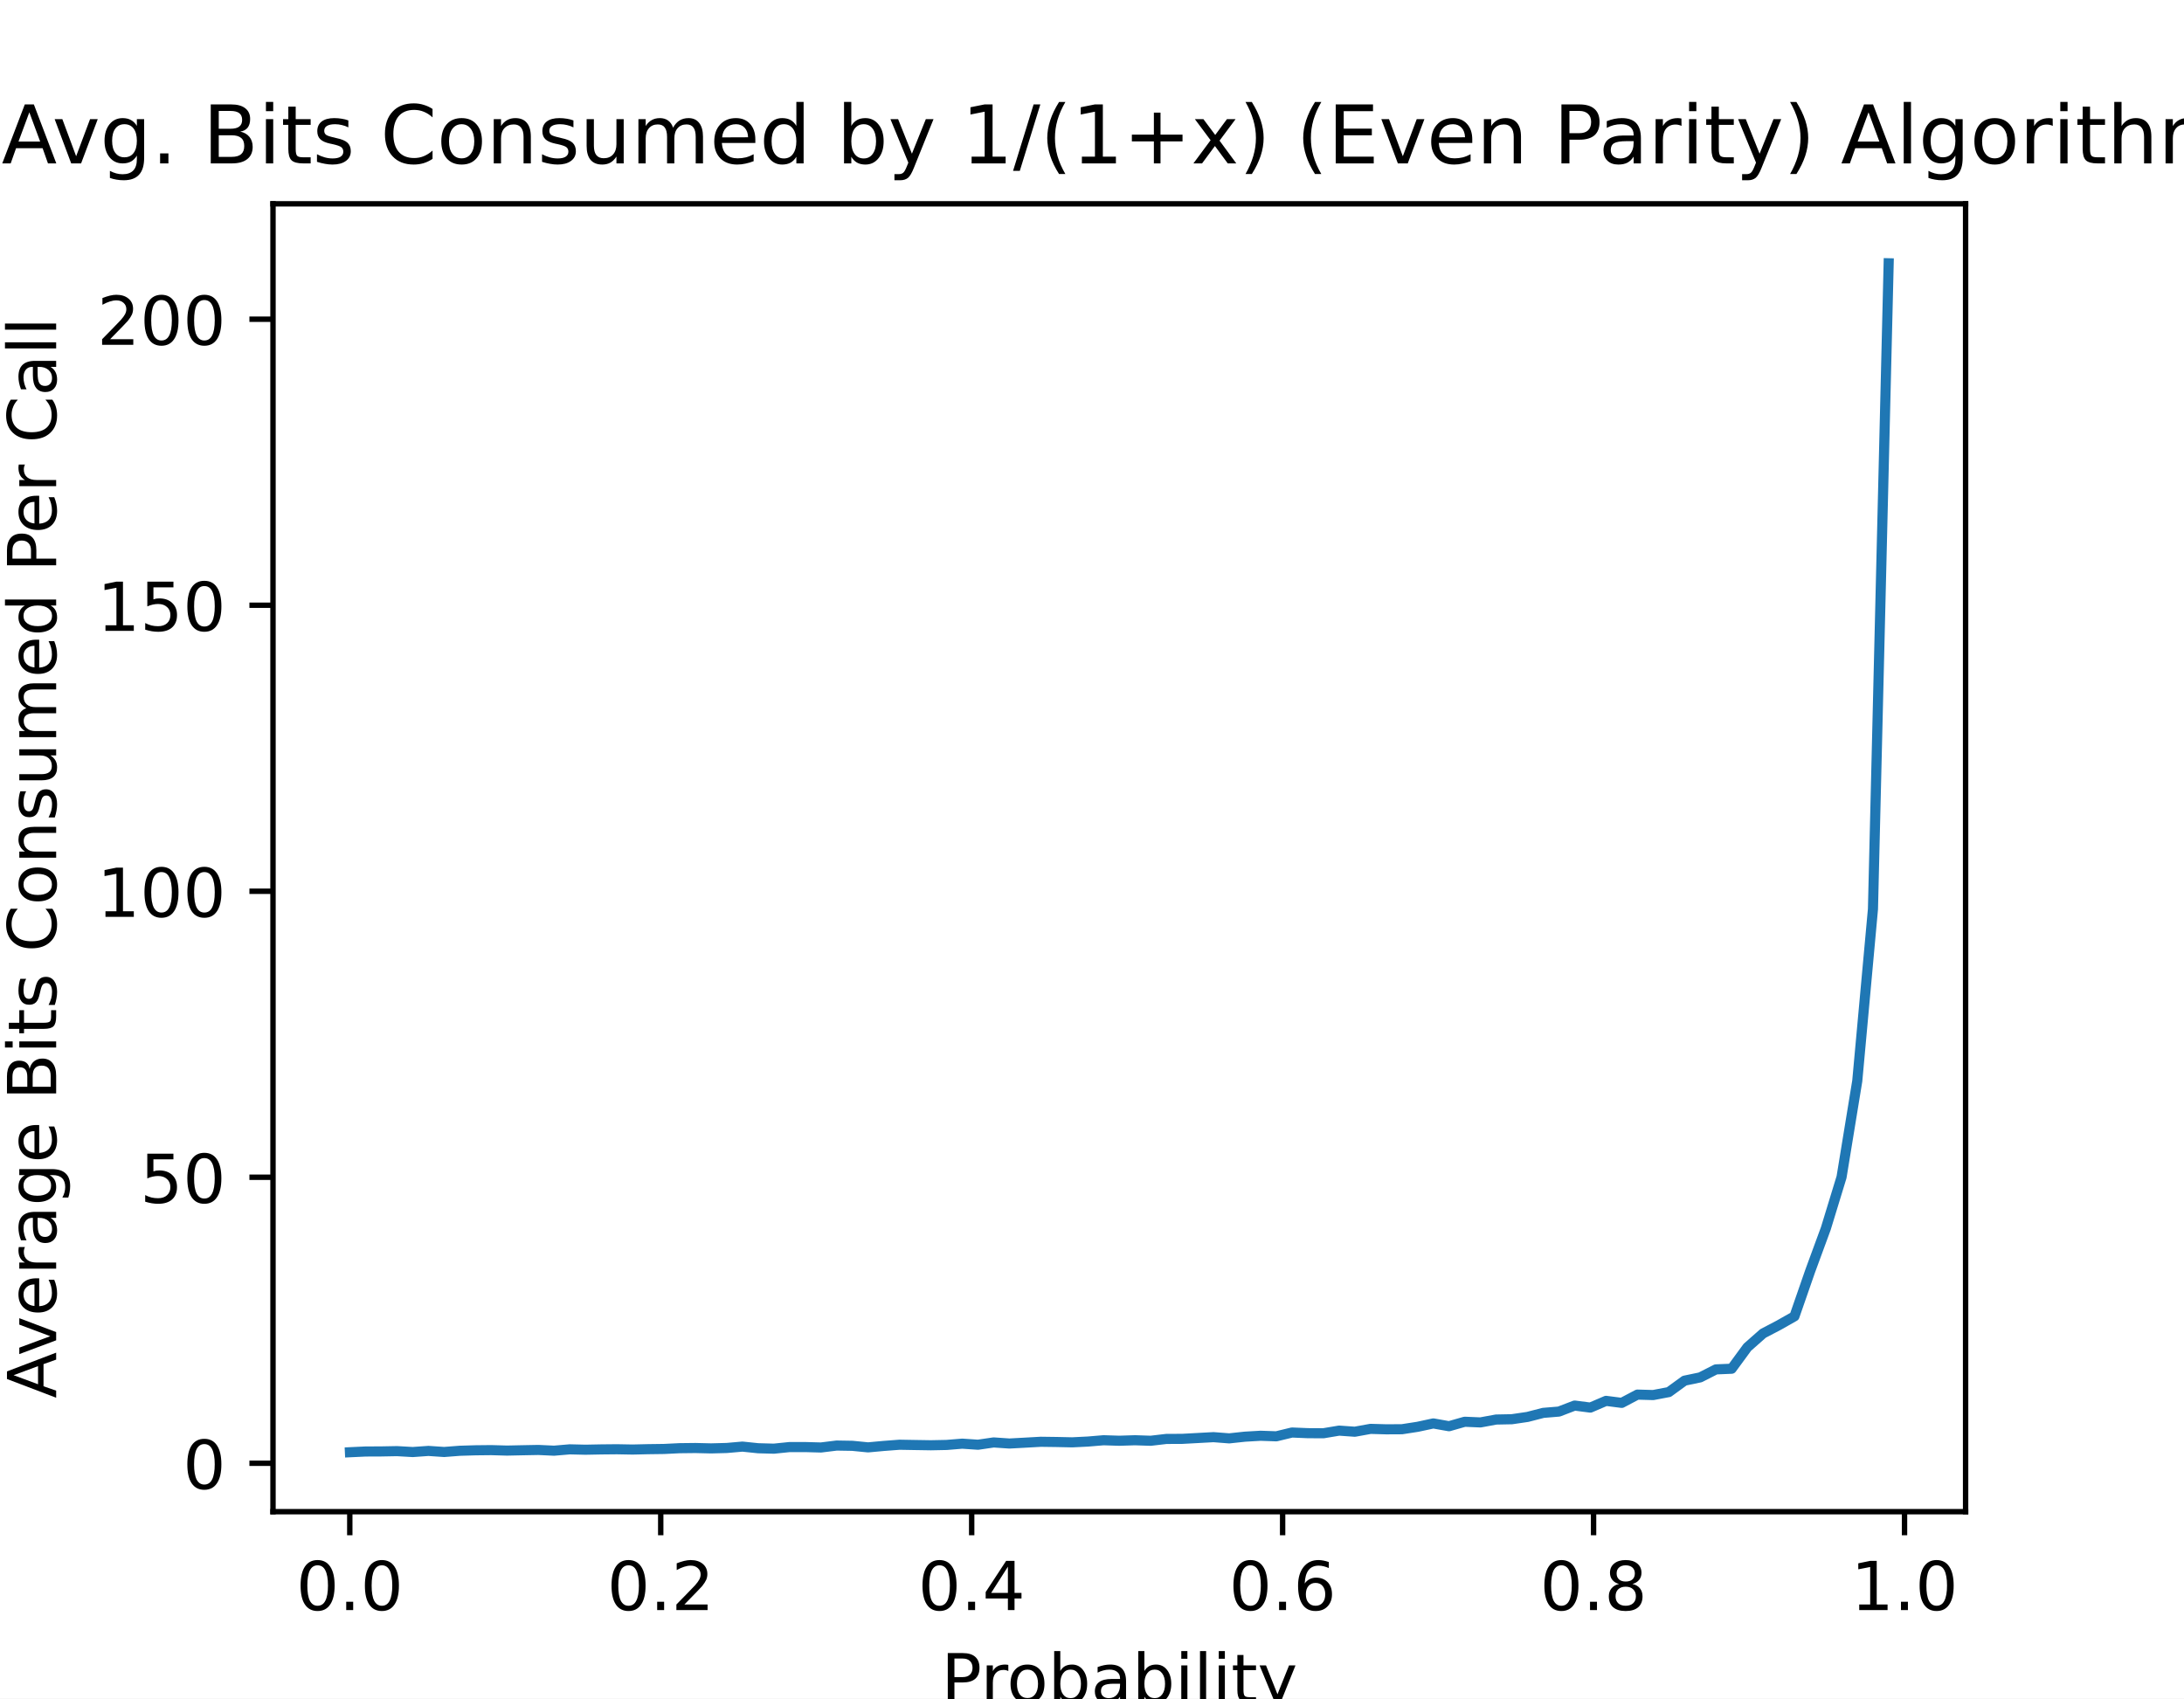
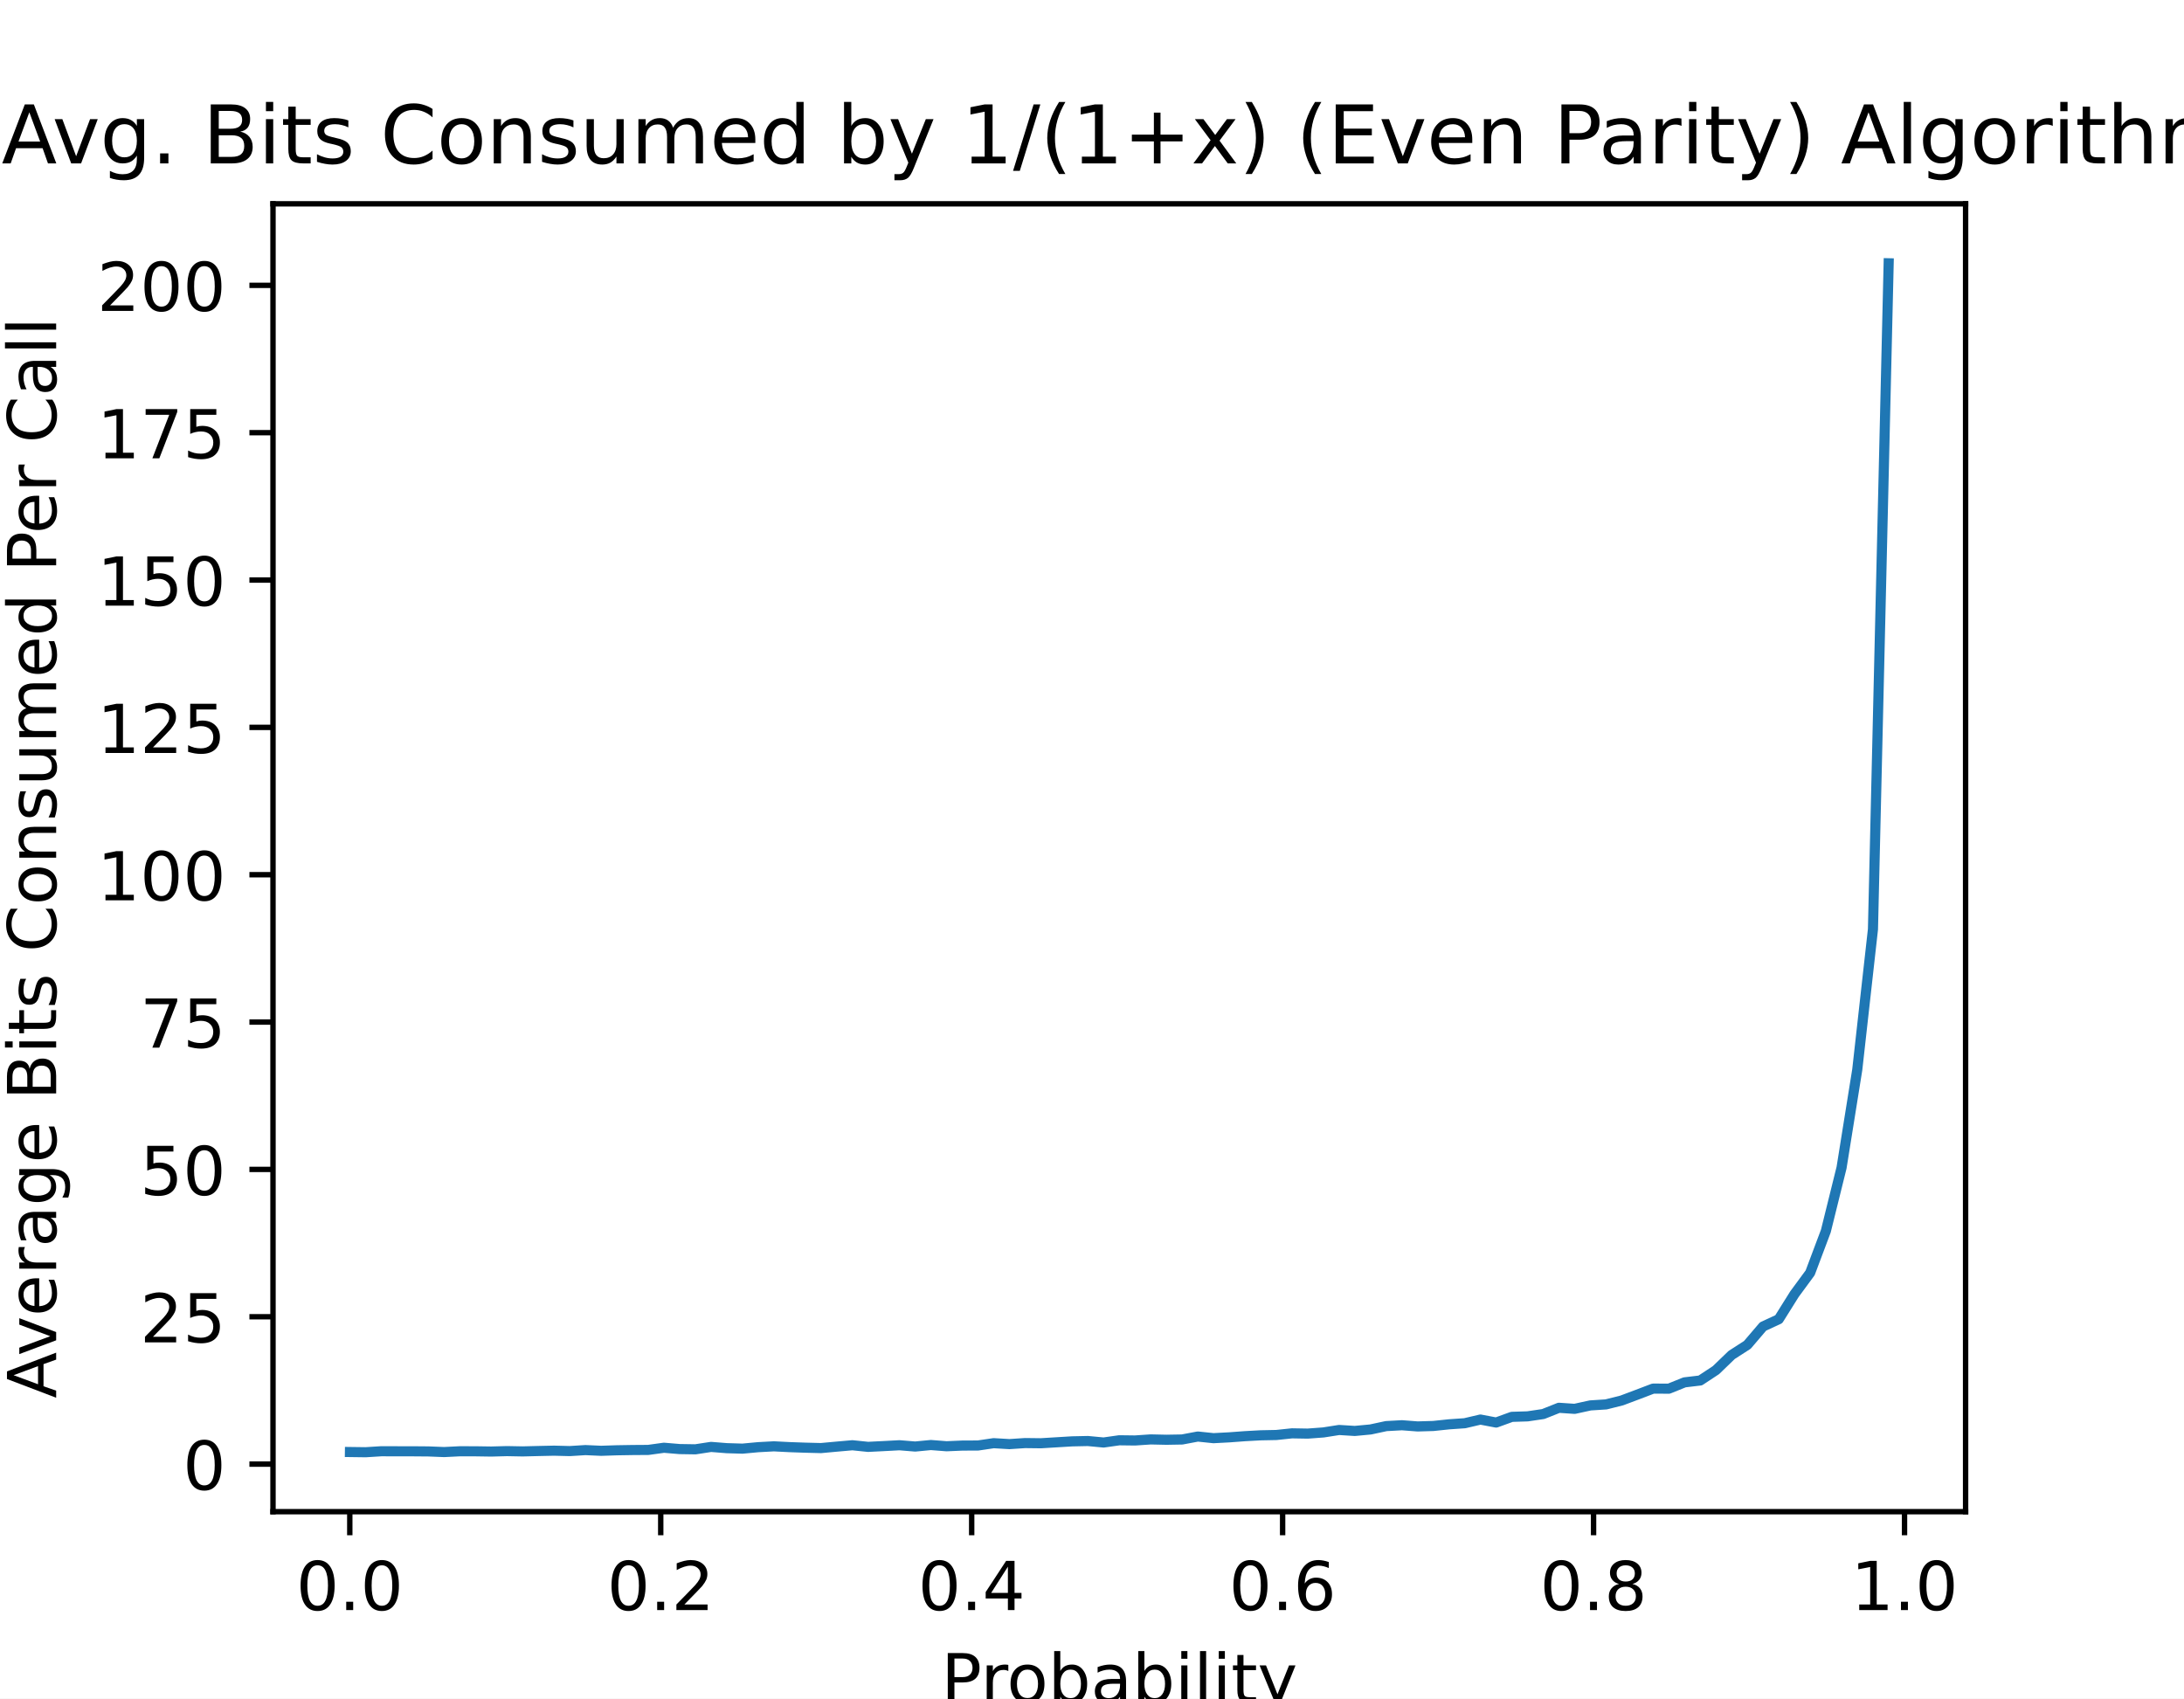
<svg xmlns="http://www.w3.org/2000/svg" xmlns:xlink="http://www.w3.org/1999/xlink" height="252pt" version="1.1" viewBox="0 0 324 252" width="324pt">
  <defs>
    <style type="text/css">
*{stroke-linecap:butt;stroke-linejoin:round;}
  </style>
  </defs>
  <g id="figure_1">
    <g id="patch_1">
      <path d="M 0 252  L 324 252  L 324 0  L 0 0  z " style="fill:#ffffff;" />
    </g>
    <g id="axes_1">
      <g id="patch_2">
        <path d="M 40.5 224.28  L 291.6 224.28  L 291.6 30.24  L 40.5 30.24  z " style="fill:#ffffff;" />
      </g>
      <g id="matplotlib.axis_1">
        <g id="xtick_1">
          <g id="line2d_1">
            <defs>
-               <path d="M 0 0  L 0 3.5  " id="m1ab4ac2e1d" style="stroke:#000000;stroke-width:0.8;" />
+               <path d="M 0 0  L 0 3.5  " id="m29b10798c4" style="stroke:#000000;stroke-width:0.8;" />
            </defs>
            <g>
-               <use style="stroke:#000000;stroke-width:0.8;" x="51.891" xlink:href="#m1ab4ac2e1d" y="224.28" />
+               <use style="stroke:#000000;stroke-width:0.8;" x="51.891" xlink:href="#m29b10798c4" y="224.28" />
            </g>
          </g>
          <g id="text_1">
            <text style="font-family:DejaVu Sans;font-size:10px;font-style:normal;font-weight:normal;text-anchor:middle;" transform="rotate(-0, 51.89057, 238.8784)" x="51.891" y="238.878">0.0</text>
          </g>
        </g>
        <g id="xtick_2">
          <g id="line2d_2">
            <g>
-               <use style="stroke:#000000;stroke-width:0.8;" x="98.02" xlink:href="#m1ab4ac2e1d" y="224.28" />
+               <use style="stroke:#000000;stroke-width:0.8;" x="98.02" xlink:href="#m29b10798c4" y="224.28" />
            </g>
          </g>
          <g id="text_2">
            <text style="font-family:DejaVu Sans;font-size:10px;font-style:normal;font-weight:normal;text-anchor:middle;" transform="rotate(-0, 98.02021, 238.8784)" x="98.02" y="238.878">0.2</text>
          </g>
        </g>
        <g id="xtick_3">
          <g id="line2d_3">
            <g>
-               <use style="stroke:#000000;stroke-width:0.8;" x="144.15" xlink:href="#m1ab4ac2e1d" y="224.28" />
+               <use style="stroke:#000000;stroke-width:0.8;" x="144.15" xlink:href="#m29b10798c4" y="224.28" />
            </g>
          </g>
          <g id="text_3">
            <text style="font-family:DejaVu Sans;font-size:10px;font-style:normal;font-weight:normal;text-anchor:middle;" transform="rotate(-0, 144.1498, 238.8784)" x="144.15" y="238.878">0.4</text>
          </g>
        </g>
        <g id="xtick_4">
          <g id="line2d_4">
            <g>
-               <use style="stroke:#000000;stroke-width:0.8;" x="190.279" xlink:href="#m1ab4ac2e1d" y="224.28" />
+               <use style="stroke:#000000;stroke-width:0.8;" x="190.279" xlink:href="#m29b10798c4" y="224.28" />
            </g>
          </g>
          <g id="text_4">
            <text style="font-family:DejaVu Sans;font-size:10px;font-style:normal;font-weight:normal;text-anchor:middle;" transform="rotate(-0, 190.2795, 238.8784)" x="190.279" y="238.878">0.6</text>
          </g>
        </g>
        <g id="xtick_5">
          <g id="line2d_5">
            <g>
-               <use style="stroke:#000000;stroke-width:0.8;" x="236.409" xlink:href="#m1ab4ac2e1d" y="224.28" />
+               <use style="stroke:#000000;stroke-width:0.8;" x="236.409" xlink:href="#m29b10798c4" y="224.28" />
            </g>
          </g>
          <g id="text_5">
            <text style="font-family:DejaVu Sans;font-size:10px;font-style:normal;font-weight:normal;text-anchor:middle;" transform="rotate(-0, 236.4091, 238.8784)" x="236.409" y="238.878">0.8</text>
          </g>
        </g>
        <g id="xtick_6">
          <g id="line2d_6">
            <g>
-               <use style="stroke:#000000;stroke-width:0.8;" x="282.539" xlink:href="#m1ab4ac2e1d" y="224.28" />
+               <use style="stroke:#000000;stroke-width:0.8;" x="282.539" xlink:href="#m29b10798c4" y="224.28" />
            </g>
          </g>
          <g id="text_6">
            <text style="font-family:DejaVu Sans;font-size:10px;font-style:normal;font-weight:normal;text-anchor:middle;" transform="rotate(-0, 282.5387, 238.8784)" x="282.539" y="238.878">1.0</text>
          </g>
        </g>
        <g id="text_7">
          <text style="font-family:DejaVu Sans;font-size:10px;font-style:normal;font-weight:normal;text-anchor:middle;" transform="rotate(-0, 166.05, 252.5566)" x="166.05" y="252.557">Probability</text>
        </g>
      </g>
      <g id="matplotlib.axis_2">
        <g id="ytick_1">
          <g id="line2d_7">
            <defs>
-               <path d="M 0 0  L -3.5 0  " id="md116f29f24" style="stroke:#000000;stroke-width:0.8;" />
+               <path d="M 0 0  L -3.5 0  " id="m363a3861ff" style="stroke:#000000;stroke-width:0.8;" />
            </defs>
            <g>
-               <use style="stroke:#000000;stroke-width:0.8;" x="40.5" xlink:href="#md116f29f24" y="217.098" />
+               <use style="stroke:#000000;stroke-width:0.8;" x="40.5" xlink:href="#m363a3861ff" y="217.221" />
            </g>
          </g>
          <g id="text_8">
-             <text style="font-family:DejaVu Sans;font-size:10px;font-style:normal;font-weight:normal;text-anchor:end;" transform="rotate(-0, 33.5, 220.8972)" x="33.5" y="220.897">0</text>
+             <text style="font-family:DejaVu Sans;font-size:10px;font-style:normal;font-weight:normal;text-anchor:end;" transform="rotate(-0, 33.5, 221.0203)" x="33.5" y="221.02">0</text>
          </g>
        </g>
        <g id="ytick_2">
          <g id="line2d_8">
            <g>
-               <use style="stroke:#000000;stroke-width:0.8;" x="40.5" xlink:href="#md116f29f24" y="174.664" />
+               <use style="stroke:#000000;stroke-width:0.8;" x="40.5" xlink:href="#m363a3861ff" y="195.36" />
            </g>
          </g>
          <g id="text_9">
-             <text style="font-family:DejaVu Sans;font-size:10px;font-style:normal;font-weight:normal;text-anchor:end;" transform="rotate(-0, 33.5, 178.4627)" x="33.5" y="178.463">50</text>
+             <text style="font-family:DejaVu Sans;font-size:10px;font-style:normal;font-weight:normal;text-anchor:end;" transform="rotate(-0, 33.5, 199.1596)" x="33.5" y="199.16">25</text>
          </g>
        </g>
        <g id="ytick_3">
          <g id="line2d_9">
            <g>
-               <use style="stroke:#000000;stroke-width:0.8;" x="40.5" xlink:href="#md116f29f24" y="132.229" />
+               <use style="stroke:#000000;stroke-width:0.8;" x="40.5" xlink:href="#m363a3861ff" y="173.5" />
            </g>
          </g>
          <g id="text_10">
-             <text style="font-family:DejaVu Sans;font-size:10px;font-style:normal;font-weight:normal;text-anchor:end;" transform="rotate(-0, 33.5, 136.0283)" x="33.5" y="136.028">100</text>
+             <text style="font-family:DejaVu Sans;font-size:10px;font-style:normal;font-weight:normal;text-anchor:end;" transform="rotate(-0, 33.5, 177.2989)" x="33.5" y="177.299">50</text>
          </g>
        </g>
        <g id="ytick_4">
          <g id="line2d_10">
            <g>
-               <use style="stroke:#000000;stroke-width:0.8;" x="40.5" xlink:href="#md116f29f24" y="89.795" />
+               <use style="stroke:#000000;stroke-width:0.8;" x="40.5" xlink:href="#m363a3861ff" y="151.639" />
            </g>
          </g>
          <g id="text_11">
-             <text style="font-family:DejaVu Sans;font-size:10px;font-style:normal;font-weight:normal;text-anchor:end;" transform="rotate(-0, 33.5, 93.59385)" x="33.5" y="93.594">150</text>
+             <text style="font-family:DejaVu Sans;font-size:10px;font-style:normal;font-weight:normal;text-anchor:end;" transform="rotate(-0, 33.5, 155.4383)" x="33.5" y="155.438">75</text>
          </g>
        </g>
        <g id="ytick_5">
          <g id="line2d_11">
            <g>
-               <use style="stroke:#000000;stroke-width:0.8;" x="40.5" xlink:href="#md116f29f24" y="47.36" />
+               <use style="stroke:#000000;stroke-width:0.8;" x="40.5" xlink:href="#m363a3861ff" y="129.778" />
            </g>
          </g>
          <g id="text_12">
-             <text style="font-family:DejaVu Sans;font-size:10px;font-style:normal;font-weight:normal;text-anchor:end;" transform="rotate(-0, 33.5, 51.1594)" x="33.5" y="51.159">200</text>
-           </g>
-         </g>
-         <g id="text_13">
+             <text style="font-family:DejaVu Sans;font-size:10px;font-style:normal;font-weight:normal;text-anchor:end;" transform="rotate(-0, 33.5, 133.5776)" x="33.5" y="133.578">100</text>
+           </g>
+         </g>
+         <g id="ytick_6">
+           <g id="line2d_12">
+             <g>
+               <use style="stroke:#000000;stroke-width:0.8;" x="40.5" xlink:href="#m363a3861ff" y="107.918" />
+             </g>
+           </g>
+           <g id="text_13">
+             <text style="font-family:DejaVu Sans;font-size:10px;font-style:normal;font-weight:normal;text-anchor:end;" transform="rotate(-0, 33.5, 111.7169)" x="33.5" y="111.717">125</text>
+           </g>
+         </g>
+         <g id="ytick_7">
+           <g id="line2d_13">
+             <g>
+               <use style="stroke:#000000;stroke-width:0.8;" x="40.5" xlink:href="#m363a3861ff" y="86.057" />
+             </g>
+           </g>
+           <g id="text_14">
+             <text style="font-family:DejaVu Sans;font-size:10px;font-style:normal;font-weight:normal;text-anchor:end;" transform="rotate(-0, 33.5, 89.8562)" x="33.5" y="89.856">150</text>
+           </g>
+         </g>
+         <g id="ytick_8">
+           <g id="line2d_14">
+             <g>
+               <use style="stroke:#000000;stroke-width:0.8;" x="40.5" xlink:href="#m363a3861ff" y="64.196" />
+             </g>
+           </g>
+           <g id="text_15">
+             <text style="font-family:DejaVu Sans;font-size:10px;font-style:normal;font-weight:normal;text-anchor:end;" transform="rotate(-0, 33.5, 67.99551)" x="33.5" y="67.996">175</text>
+           </g>
+         </g>
+         <g id="ytick_9">
+           <g id="line2d_15">
+             <g>
+               <use style="stroke:#000000;stroke-width:0.8;" x="40.5" xlink:href="#m363a3861ff" y="42.336" />
+             </g>
+           </g>
+           <g id="text_16">
+             <text style="font-family:DejaVu Sans;font-size:10px;font-style:normal;font-weight:normal;text-anchor:end;" transform="rotate(-0, 33.5, 46.13482)" x="33.5" y="46.135">200</text>
+           </g>
+         </g>
+         <g id="text_17">
          <text style="font-family:DejaVu Sans;font-size:10px;font-style:normal;font-weight:normal;text-anchor:middle;" transform="rotate(-90, 8.332812, 127.26)" x="8.333" y="127.26">Average Bits Consumed Per Call</text>
        </g>
      </g>
-       <g id="line2d_12">
-         <path clip-path="url(#p7461782193)" d="M 51.914 215.46  L 54.243 215.351  L 56.572 215.341  L 58.902 215.297  L 61.231 215.431  L 63.56 215.265  L 65.89 215.423  L 68.219 215.243  L 70.548 215.173  L 72.877 215.148  L 75.207 215.216  L 77.536 215.166  L 79.865 215.122  L 82.195 215.231  L 84.524 215.031  L 86.853 215.087  L 89.183 215.042  L 91.512 215.019  L 93.841 215.061  L 96.171 215.007  L 98.5 214.976  L 100.829 214.861  L 103.159 214.835  L 105.488 214.891  L 107.817 214.829  L 110.146 214.625  L 112.476 214.868  L 114.805 214.932  L 117.134 214.694  L 119.464 214.694  L 121.793 214.757  L 124.122 214.469  L 126.452 214.508  L 128.781 214.739  L 131.11 214.525  L 133.44 214.348  L 135.769 214.389  L 138.098 214.426  L 140.428 214.379  L 142.757 214.189  L 145.086 214.347  L 147.415 214.007  L 149.745 214.167  L 152.074 214.041  L 154.403 213.91  L 156.733 213.941  L 159.062 213.992  L 161.391 213.876  L 163.721 213.681  L 166.05 213.756  L 168.379 213.681  L 170.709 213.759  L 173.038 213.486  L 175.367 213.476  L 177.697 213.35  L 180.026 213.223  L 182.355 213.403  L 184.685 213.153  L 187.014 213.017  L 189.343 213.099  L 191.672 212.535  L 194.002 212.632  L 196.331 212.644  L 198.66 212.254  L 200.99 212.418  L 203.319 211.994  L 205.648 212.06  L 207.978 212.048  L 210.307 211.688  L 212.636 211.188  L 214.966 211.602  L 217.295 210.938  L 219.624 211.037  L 221.954 210.609  L 224.283 210.563  L 226.612 210.222  L 228.941 209.621  L 231.271 209.428  L 233.6 208.535  L 235.929 208.837  L 238.259 207.839  L 240.588 208.138  L 242.917 206.91  L 245.247 206.977  L 247.576 206.535  L 249.905 204.84  L 252.235 204.354  L 254.564 203.168  L 256.893 203.071  L 259.223 199.892  L 261.552 197.836  L 263.881 196.616  L 266.21 195.295  L 268.54 188.587  L 270.869 182.251  L 273.198 174.635  L 275.528 160.38  L 277.857 134.875  L 280.186 39.06  " style="fill:none;stroke:#1f77b4;stroke-linecap:square;stroke-width:1.5;" />
+       <g id="line2d_16">
+         <path clip-path="url(#p9fd6cbb8b6)" d="M 51.914 215.429  L 54.243 215.46  L 56.572 215.313  L 58.902 215.32  L 61.231 215.322  L 63.56 215.341  L 65.89 215.434  L 68.219 215.317  L 70.548 215.322  L 72.877 215.357  L 75.207 215.294  L 77.536 215.338  L 79.865 215.28  L 82.195 215.229  L 84.524 215.289  L 86.853 215.143  L 89.183 215.248  L 91.512 215.171  L 93.841 215.133  L 96.171 215.117  L 98.5 214.795  L 100.829 214.991  L 103.159 215.028  L 105.488 214.671  L 107.817 214.857  L 110.146 214.928  L 112.476 214.711  L 114.805 214.584  L 117.134 214.703  L 119.464 214.785  L 121.793 214.844  L 124.122 214.629  L 126.452 214.423  L 128.781 214.664  L 131.11 214.547  L 133.44 214.423  L 135.769 214.615  L 138.098 214.391  L 140.428 214.573  L 142.757 214.472  L 145.086 214.461  L 147.415 214.117  L 149.745 214.255  L 152.074 214.101  L 154.403 214.129  L 156.733 213.987  L 159.062 213.846  L 161.391 213.797  L 163.721 214.017  L 166.05 213.687  L 168.379 213.716  L 170.709 213.559  L 173.038 213.61  L 175.367 213.569  L 177.697 213.132  L 180.026 213.374  L 182.355 213.251  L 184.685 213.078  L 187.014 212.95  L 189.343 212.903  L 191.672 212.657  L 194.002 212.697  L 196.331 212.524  L 198.66 212.158  L 200.99 212.302  L 203.319 212.083  L 205.648 211.583  L 207.978 211.455  L 210.307 211.634  L 212.636 211.565  L 214.966 211.319  L 217.295 211.158  L 219.624 210.612  L 221.954 211.055  L 224.283 210.21  L 226.612 210.138  L 228.941 209.792  L 231.271 208.865  L 233.6 209.024  L 235.929 208.515  L 238.259 208.365  L 240.588 207.781  L 242.917 206.906  L 245.247 206.018  L 247.576 206.032  L 249.905 205.093  L 252.235 204.816  L 254.564 203.279  L 256.893 201.032  L 259.223 199.531  L 261.552 196.803  L 263.881 195.726  L 266.21 192.006  L 268.54 188.839  L 270.869 182.641  L 273.198 173.241  L 275.528 158.701  L 277.857 137.872  L 280.186 39.06  " style="fill:none;stroke:#1f77b4;stroke-linecap:square;stroke-width:1.5;" />
      </g>
      <g id="patch_3">
        <path d="M 40.5 224.28  L 40.5 30.24  " style="fill:none;stroke:#000000;stroke-linecap:square;stroke-linejoin:miter;stroke-width:0.8;" />
      </g>
      <g id="patch_4">
        <path d="M 291.6 224.28  L 291.6 30.24  " style="fill:none;stroke:#000000;stroke-linecap:square;stroke-linejoin:miter;stroke-width:0.8;" />
      </g>
      <g id="patch_5">
        <path d="M 40.5 224.28  L 291.6 224.28  " style="fill:none;stroke:#000000;stroke-linecap:square;stroke-linejoin:miter;stroke-width:0.8;" />
      </g>
      <g id="patch_6">
        <path d="M 40.5 30.24  L 291.6 30.24  " style="fill:none;stroke:#000000;stroke-linecap:square;stroke-linejoin:miter;stroke-width:0.8;" />
      </g>
-       <g id="text_14">
+       <g id="text_18">
        <text style="font-family:DejaVu Sans;font-size:12px;font-style:normal;font-weight:normal;text-anchor:middle;" transform="rotate(-0, 166.05, 24.24)" x="166.05" y="24.24">Avg. Bits Consumed by 1/(1+x) (Even Parity) Algorithm</text>
      </g>
    </g>
  </g>
  <defs>
-     <clipPath id="p7461782193">
+     <clipPath id="p9fd6cbb8b6">
      <rect height="194.04" width="251.1" x="40.5" y="30.24" />
    </clipPath>
  </defs>
</svg>
